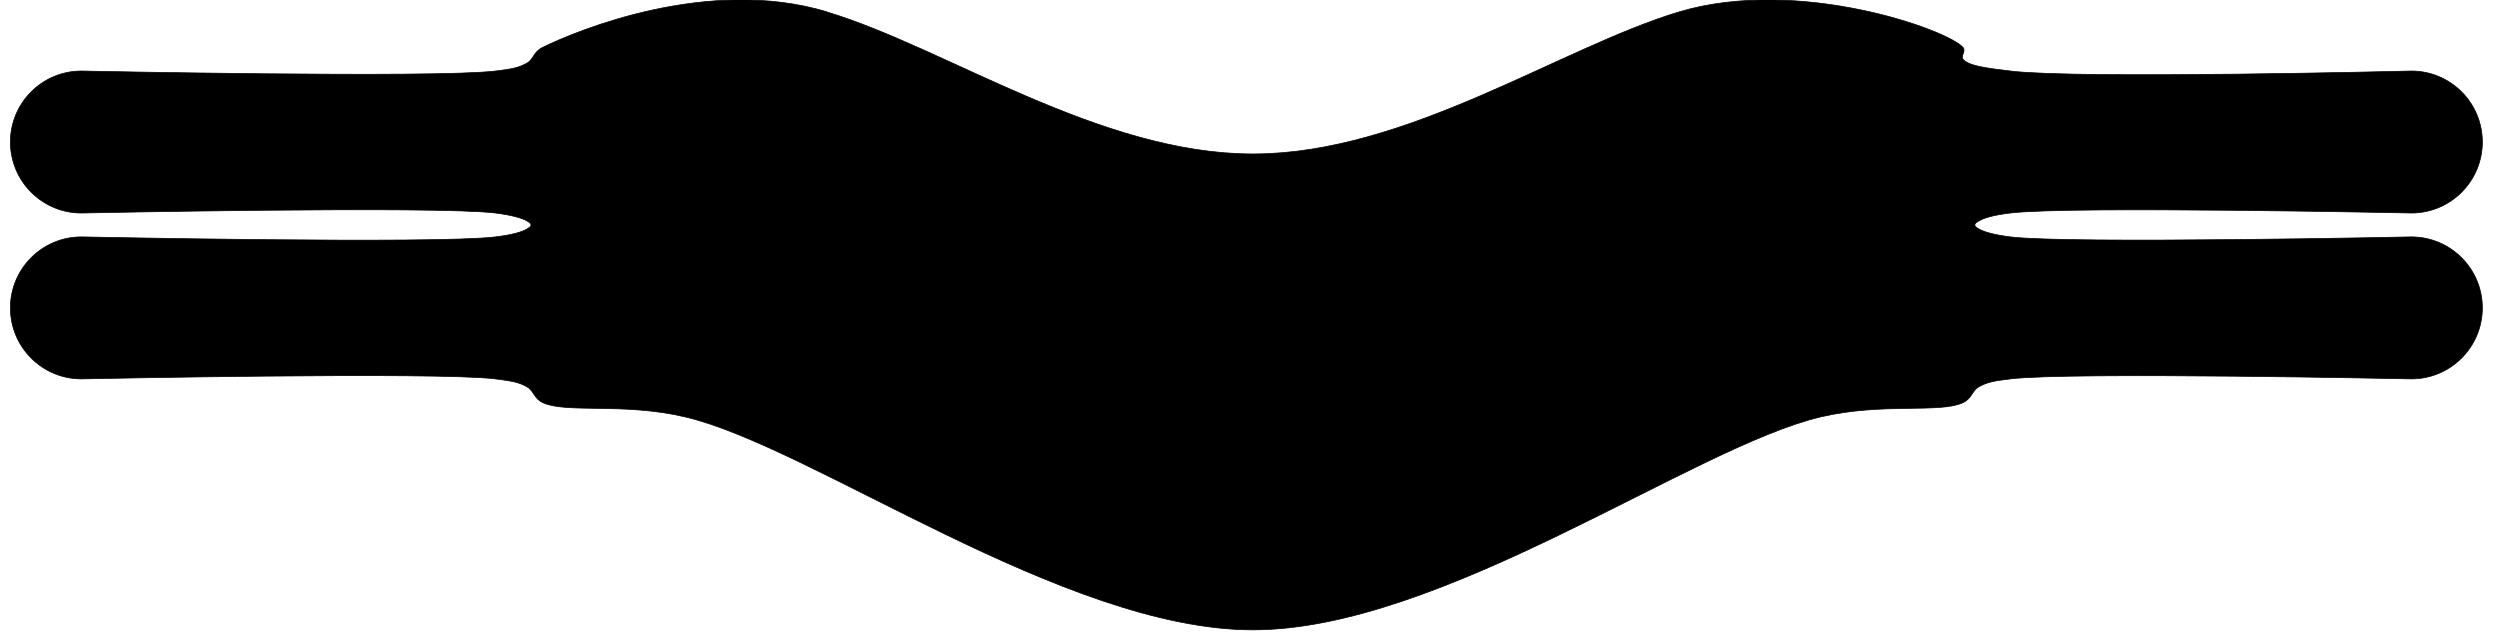
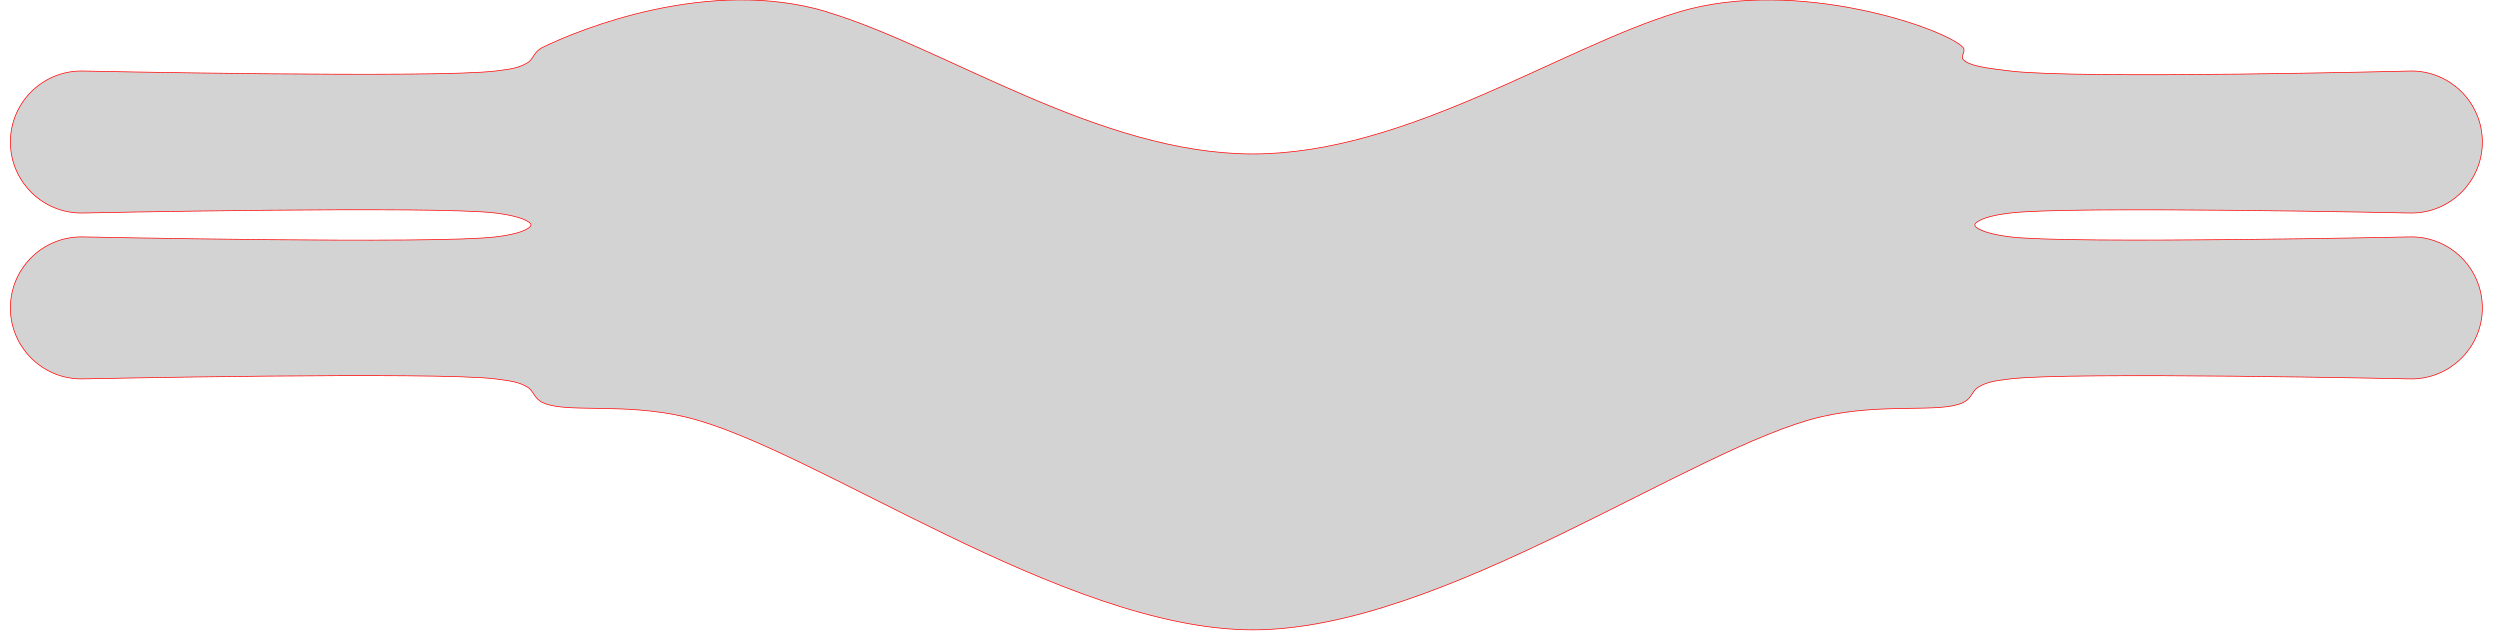
<svg xmlns="http://www.w3.org/2000/svg" version="1.1" width="17.407in" height="4.434in" viewBox="-3.749 -0.334 17.457 4.484">
-   <g fill="#000000" fill-rule="evenodd" stroke="#000000" stroke-width="0.005" stroke-linecap="butt" stroke-linejoin="miter" stroke-miterlimit="10" stroke-dasharray="" stroke-dashoffset="0" font-family="none" font-weight="none" font-size="none" text-anchor="none" style="mix-blend-mode: normal">
+   <g fill="#d3d3d3" fill-rule="evenodd" stroke="#ff0000" stroke-width="0.005" stroke-linecap="butt" stroke-linejoin="miter" stroke-miterlimit="10" stroke-dasharray="" stroke-dashoffset="0" font-family="none" font-weight="none" font-size="none" text-anchor="none" style="mix-blend-mode: normal">
    <path d="M2,-0.25c0.833,0.25 1.917,1 3,1c1.083,0 2.167,-0.75 3,-1c0.833,-0.25 1.887,0.122 2,0.25c0.023,0.026 -0.018,0.06 0,0.083c0.037,0.047 0.166,0.063 0.333,0.083c0.48,0.059 2.824,0 2.824,0c0.276,0 0.5,0.224 0.5,0.5c0,0.276 -0.224,0.5 -0.5,0.5c0,0 -2.413,-0.051 -2.824,0c-0.117,0.014 -0.185,0.034 -0.222,0.056c-0.016,0.009 -0.028,0.019 -0.028,0.028c0,0.009 0.012,0.019 0.028,0.028c0.037,0.021 0.105,0.041 0.222,0.056c0.411,0.051 2.824,0 2.824,0c0.276,0 0.5,0.224 0.5,0.5c0,0.276 -0.224,0.5 -0.5,0.5c0,0 -2.413,-0.051 -2.824,0c-0.117,0.014 -0.164,0.023 -0.222,0.056c-0.048,0.027 -0.047,0.081 -0.111,0.111c-0.162,0.077 -0.564,-0.002 -1,0.1c-0.898,0.21 -2.667,1.5 -4,1.5c-1.333,0 -3.102,-1.29 -4,-1.5c-0.436,-0.102 -0.838,-0.023 -1,-0.1c-0.064,-0.03 -0.063,-0.084 -0.111,-0.111c-0.058,-0.033 -0.105,-0.041 -0.222,-0.056c-0.419,-0.052 -2.916,0 -2.916,0c-0.276,0 -0.5,-0.224 -0.5,-0.5c0,-0.276 0.224,-0.5 0.5,-0.5c0,0 2.497,0.052 2.916,0c0.117,-0.014 0.185,-0.034 0.222,-0.056c0.016,-0.009 0.028,-0.019 0.028,-0.028c0,-0.009 -0.012,-0.019 -0.028,-0.028c-0.037,-0.021 -0.105,-0.041 -0.222,-0.056c-0.419,-0.052 -2.916,0 -2.916,0c-0.276,0 -0.5,-0.224 -0.5,-0.5c0,-0.276 0.224,-0.5 0.5,-0.5c0,0 2.497,0.052 2.916,0c0.117,-0.014 0.164,-0.023 0.222,-0.056c0.048,-0.027 0.042,-0.077 0.111,-0.111c0.249,-0.122 1.167,-0.5 2,-0.25z" />
  </g>
</svg>
